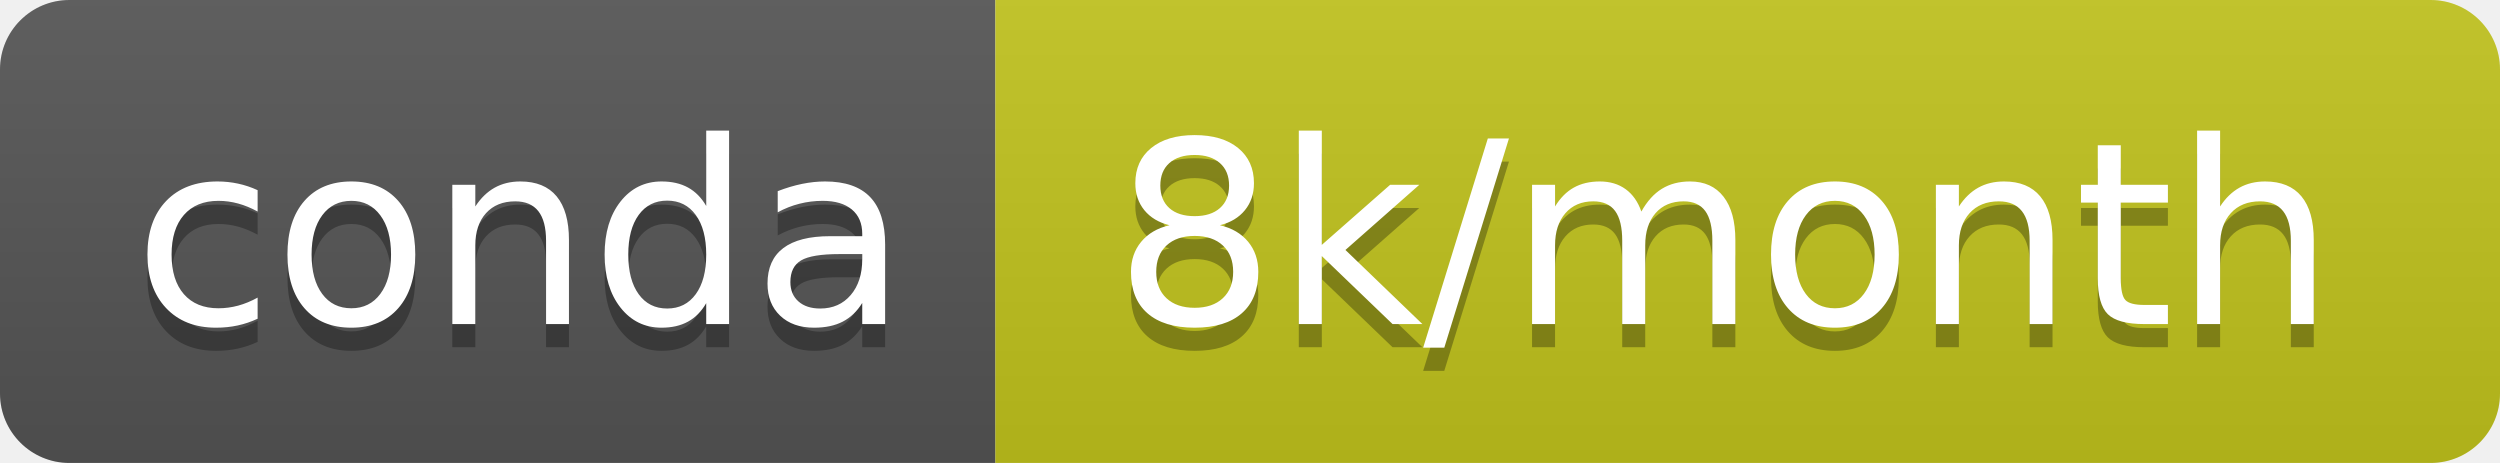
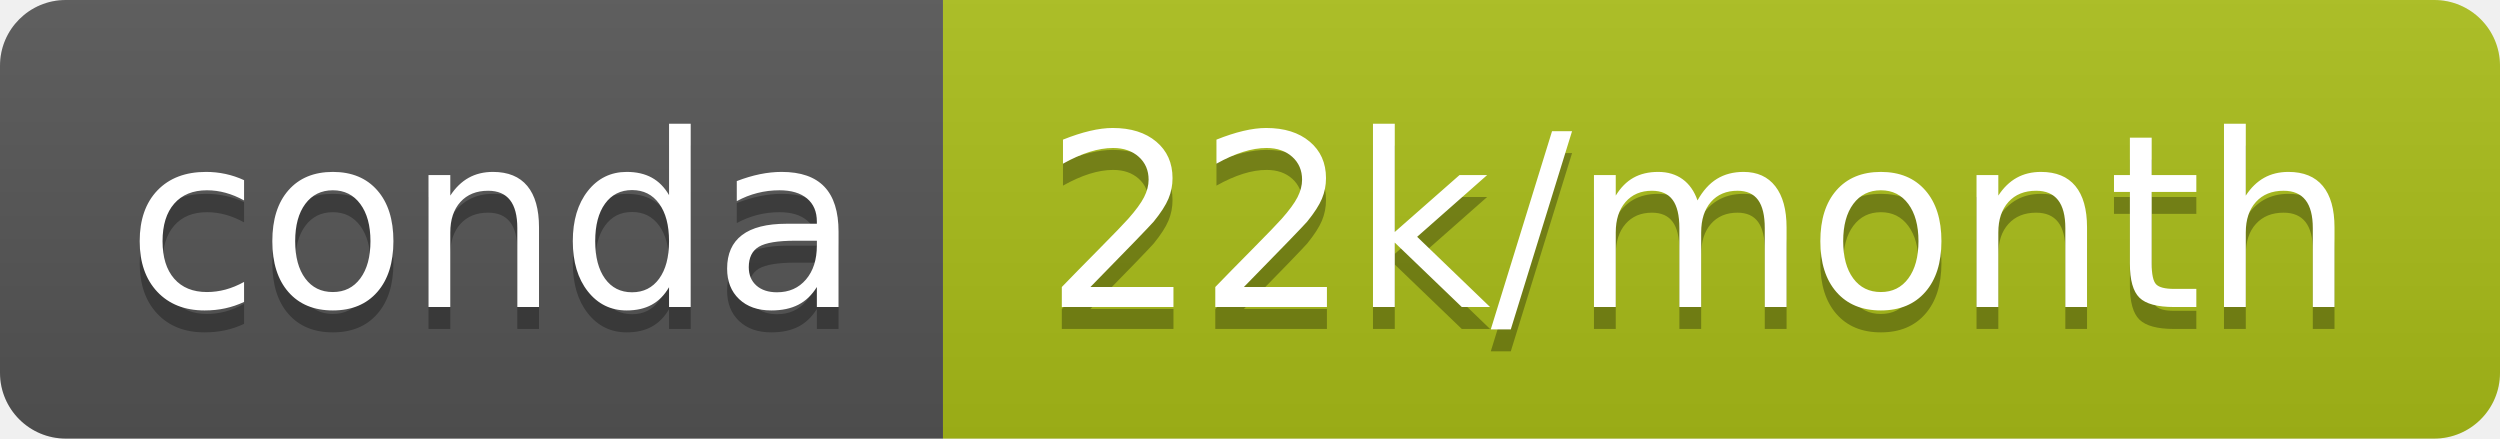
- <svg xmlns="http://www.w3.org/2000/svg" width="108" height="20">
+ <svg xmlns="http://www.w3.org/2000/svg" width="114" height="20">
  <linearGradient id="s" x2="0" y2="100%">
    <stop offset="0" stop-color="#bbb" stop-opacity=".1" />
    <stop offset="1" stop-opacity=".1" />
  </linearGradient>
  <clipPath id="r">
-     <rect width="108" height="20" rx="3" fill="#fff" />
+     <rect width="114" height="20" rx="3" fill="#fff" />
  </clipPath>
  <g clip-path="url(#r)">
    <rect width="43" height="20" fill="#555" />
-     <rect x="43" width="65" height="20" fill="#c2c41d" />
-     <rect width="108" height="20" fill="url(#s)" />
+     <rect x="43" width="71" height="20" fill="#aabe19" />
+     <rect width="114" height="20" fill="url(#s)" />
  </g>
  <g fill="#fff" text-anchor="middle" font-family="Verdana,Geneva,DejaVu Sans,sans-serif" text-rendering="geometricPrecision" font-size="110">
    <text x="225" y="150" fill="#010101" fill-opacity=".3" transform="scale(.1)" textLength="330">conda</text>
    <text x="225" y="140" transform="scale(.1)" textLength="330">conda</text>
-     <text x="745" y="150" fill="#010101" fill-opacity=".3" transform="scale(.1)" textLength="550">8k/month</text>
-     <text x="745" y="140" transform="scale(.1)" textLength="550">8k/month</text>
+     <text x="775" y="150" fill="#010101" fill-opacity=".3" transform="scale(.1)" textLength="610">22k/month</text>
+     <text x="775" y="140" transform="scale(.1)" textLength="610">22k/month</text>
  </g>
</svg>
